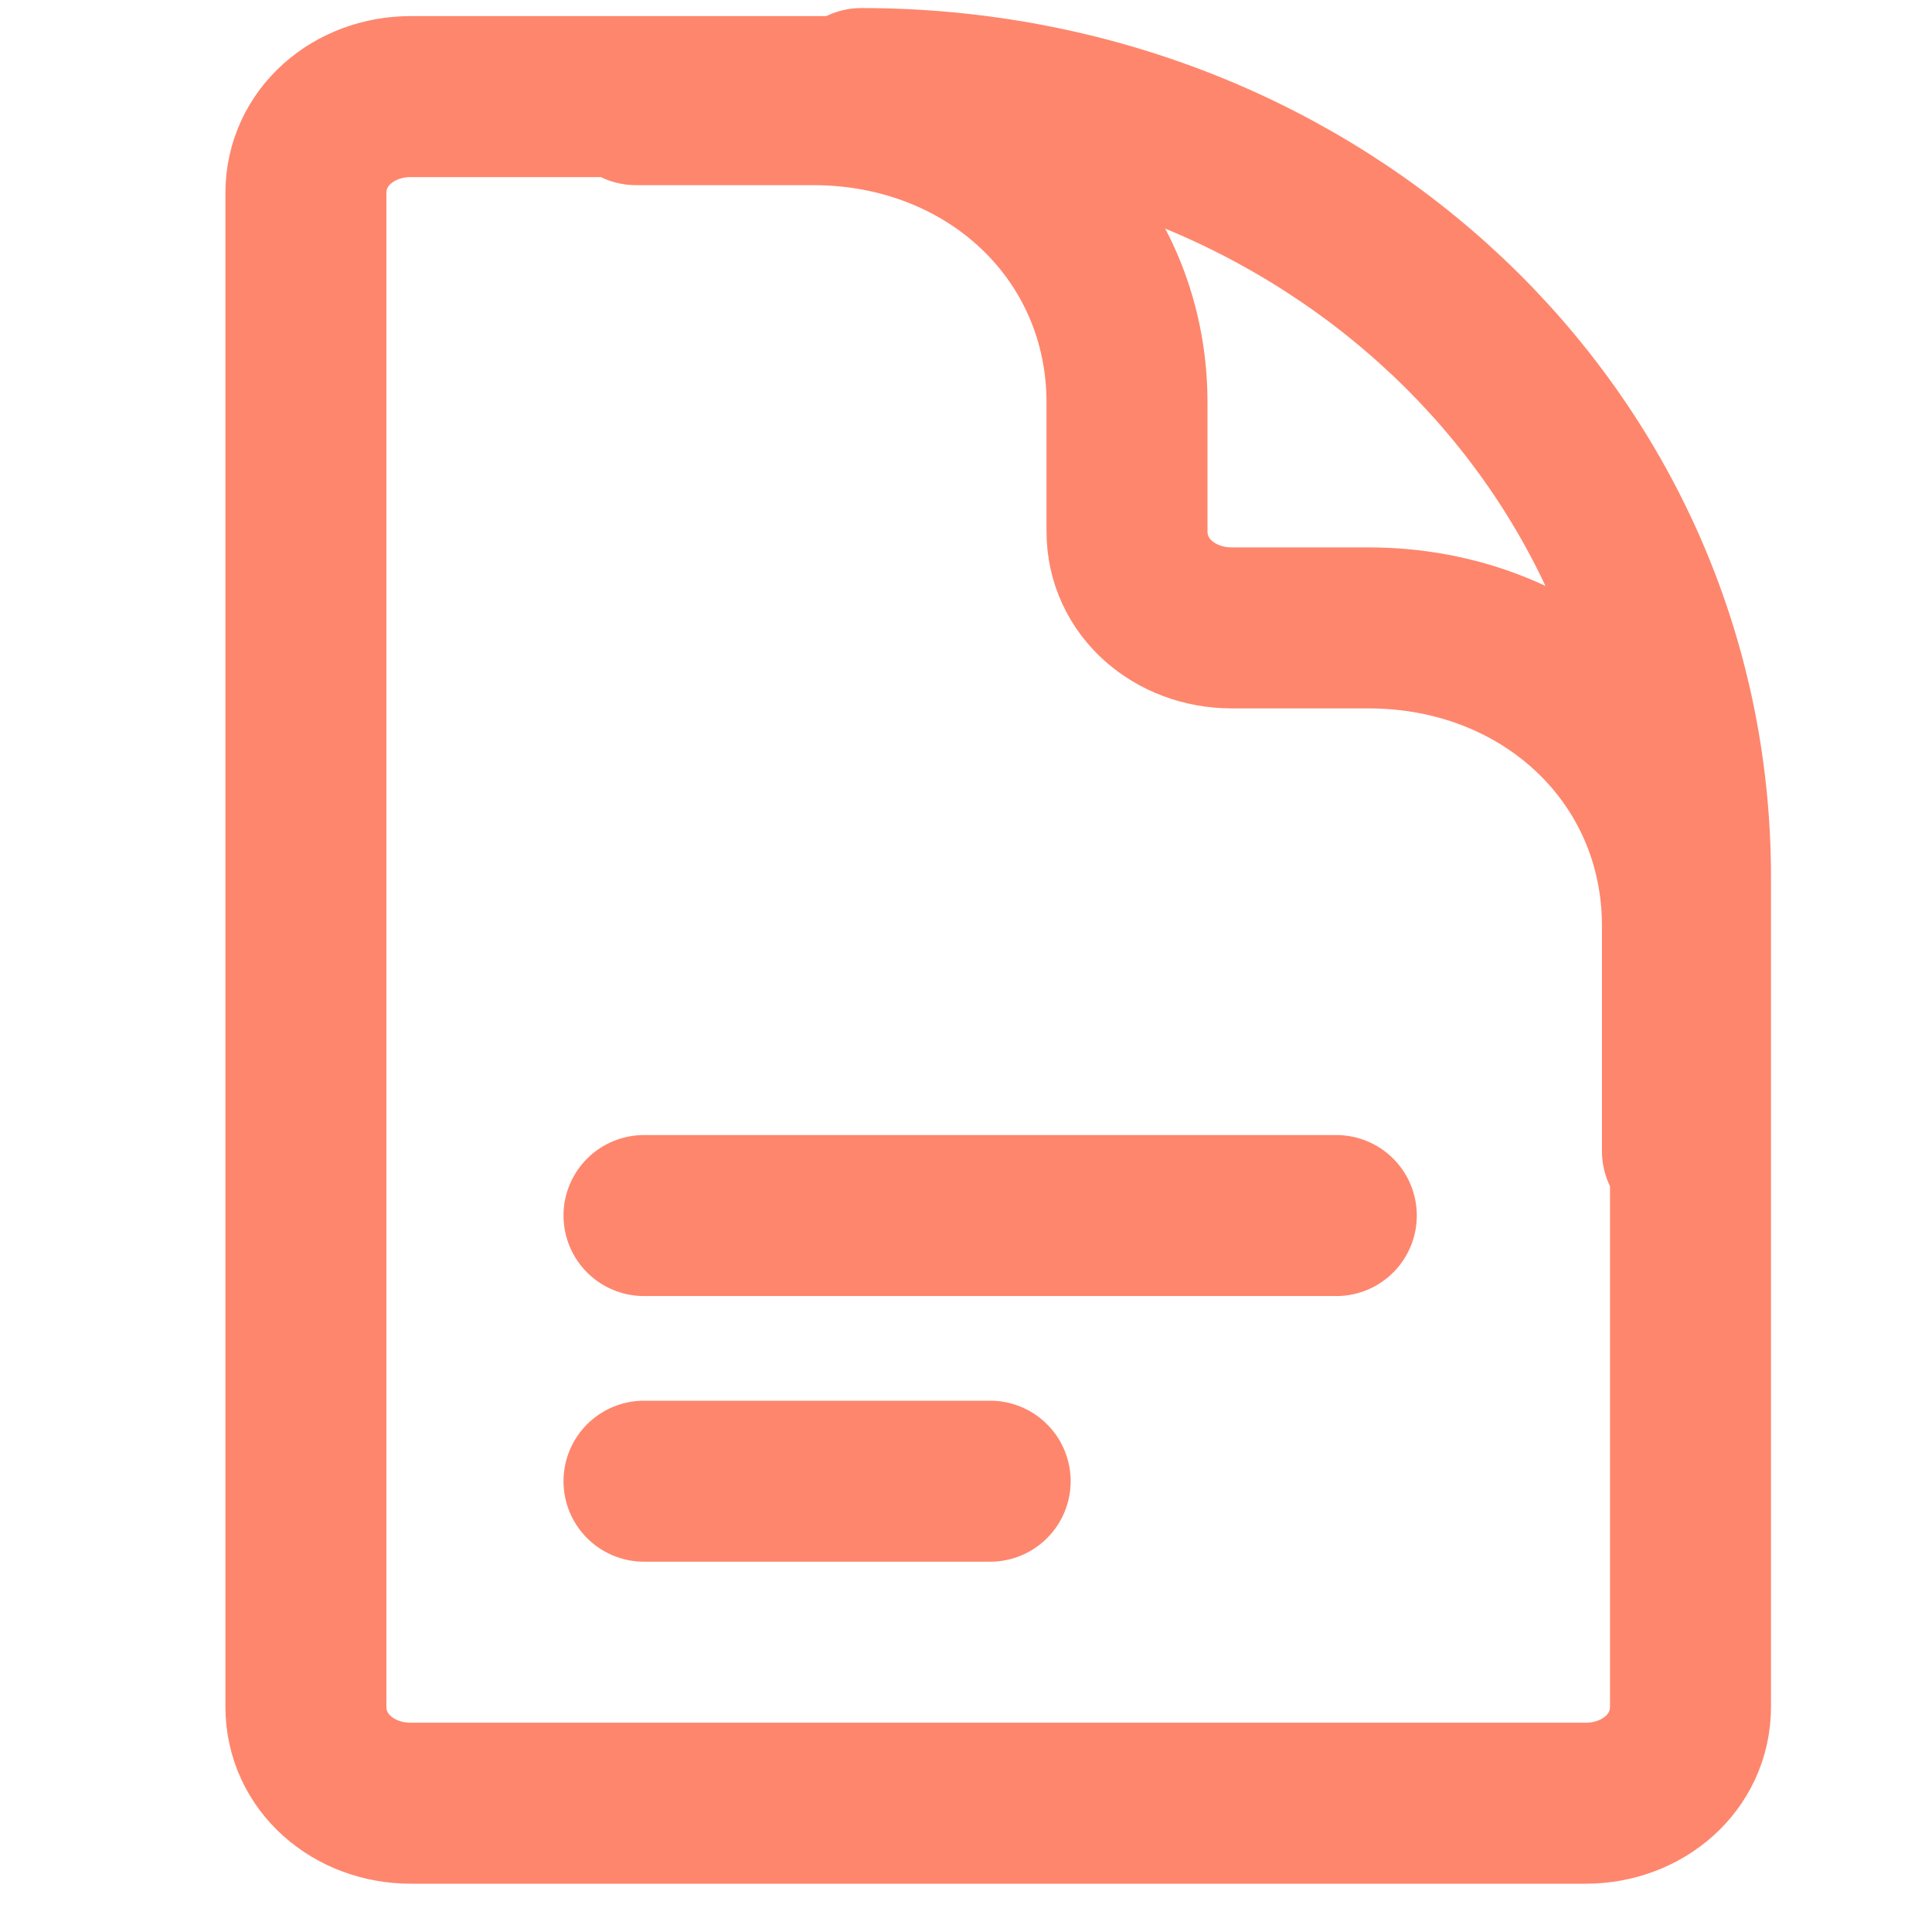
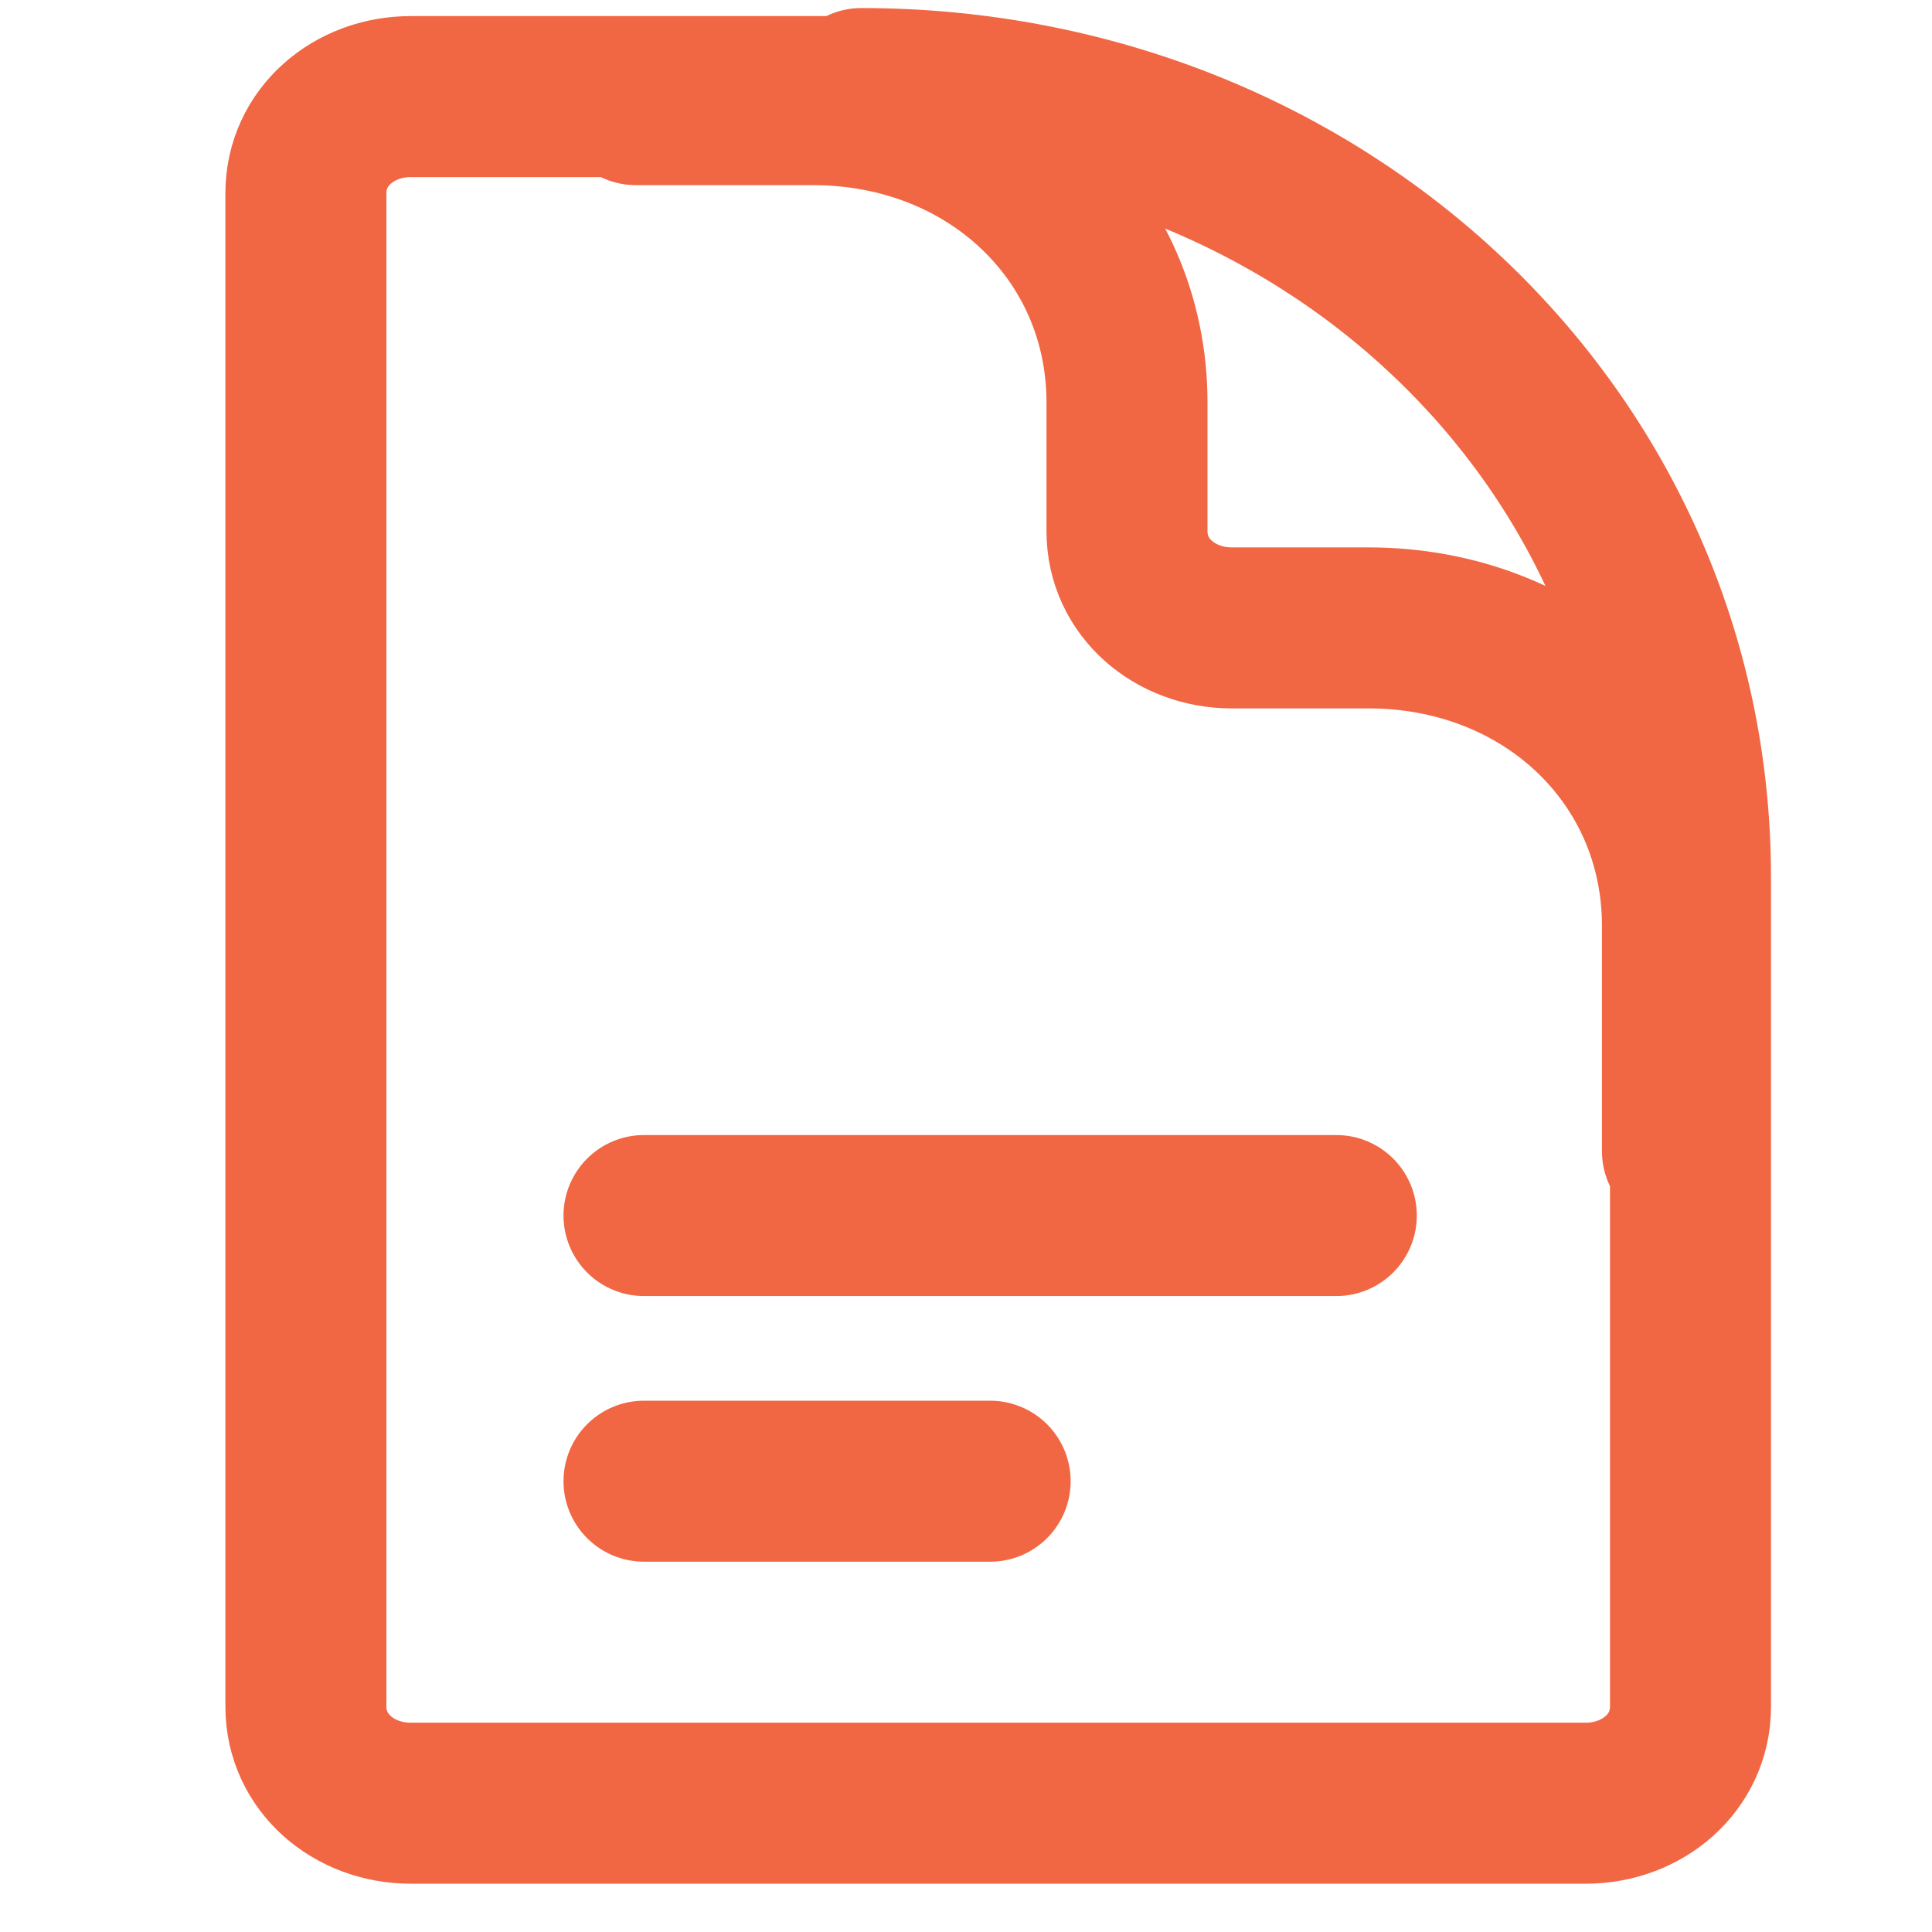
<svg xmlns="http://www.w3.org/2000/svg" id="Layer_1" version="1.1" viewBox="0 0 24 24">
  <defs>
    <style>
-       .st0 {
-         fill: none;
-         stroke: #fe795d;
-         stroke-linecap: round;
-         stroke-linejoin: round;
-         stroke-width: 2px;
-       }
+             .st0 {
+             fill: none;

-       .st1 {
-         opacity: .9;
-       }
-     </style>
+             stroke: #ef562f;
+             stroke-linecap: round;
+             stroke-linejoin: round;
+             stroke-width: 2px;
+             }
+ 
+             .st1 {
+             opacity: .9;
+             }
+         </style>
  </defs>
  <g id="Layer_11" data-name="Layer_1" class="st1" data-slot="icon">
    <path class="st0" d="M20.9,14.3v-2.8c0-2.1-1.7-3.7-3.9-3.7h-1.7c-.7,0-1.3-.5-1.3-1.2h0v-1.6c0-2.1-1.7-3.7-3.9-3.7h-2.2M8,15.1h8.6M8,18.4h4.3M10.7,1.2h-5.6c-.7,0-1.3.5-1.3,1.2v18.8c0,.7.6,1.2,1.3,1.2h14.6c.7,0,1.3-.5,1.3-1.2v-10.3c0-5.5-4.6-9.8-10.3-9.8h0Z" />
  </g>
</svg>
